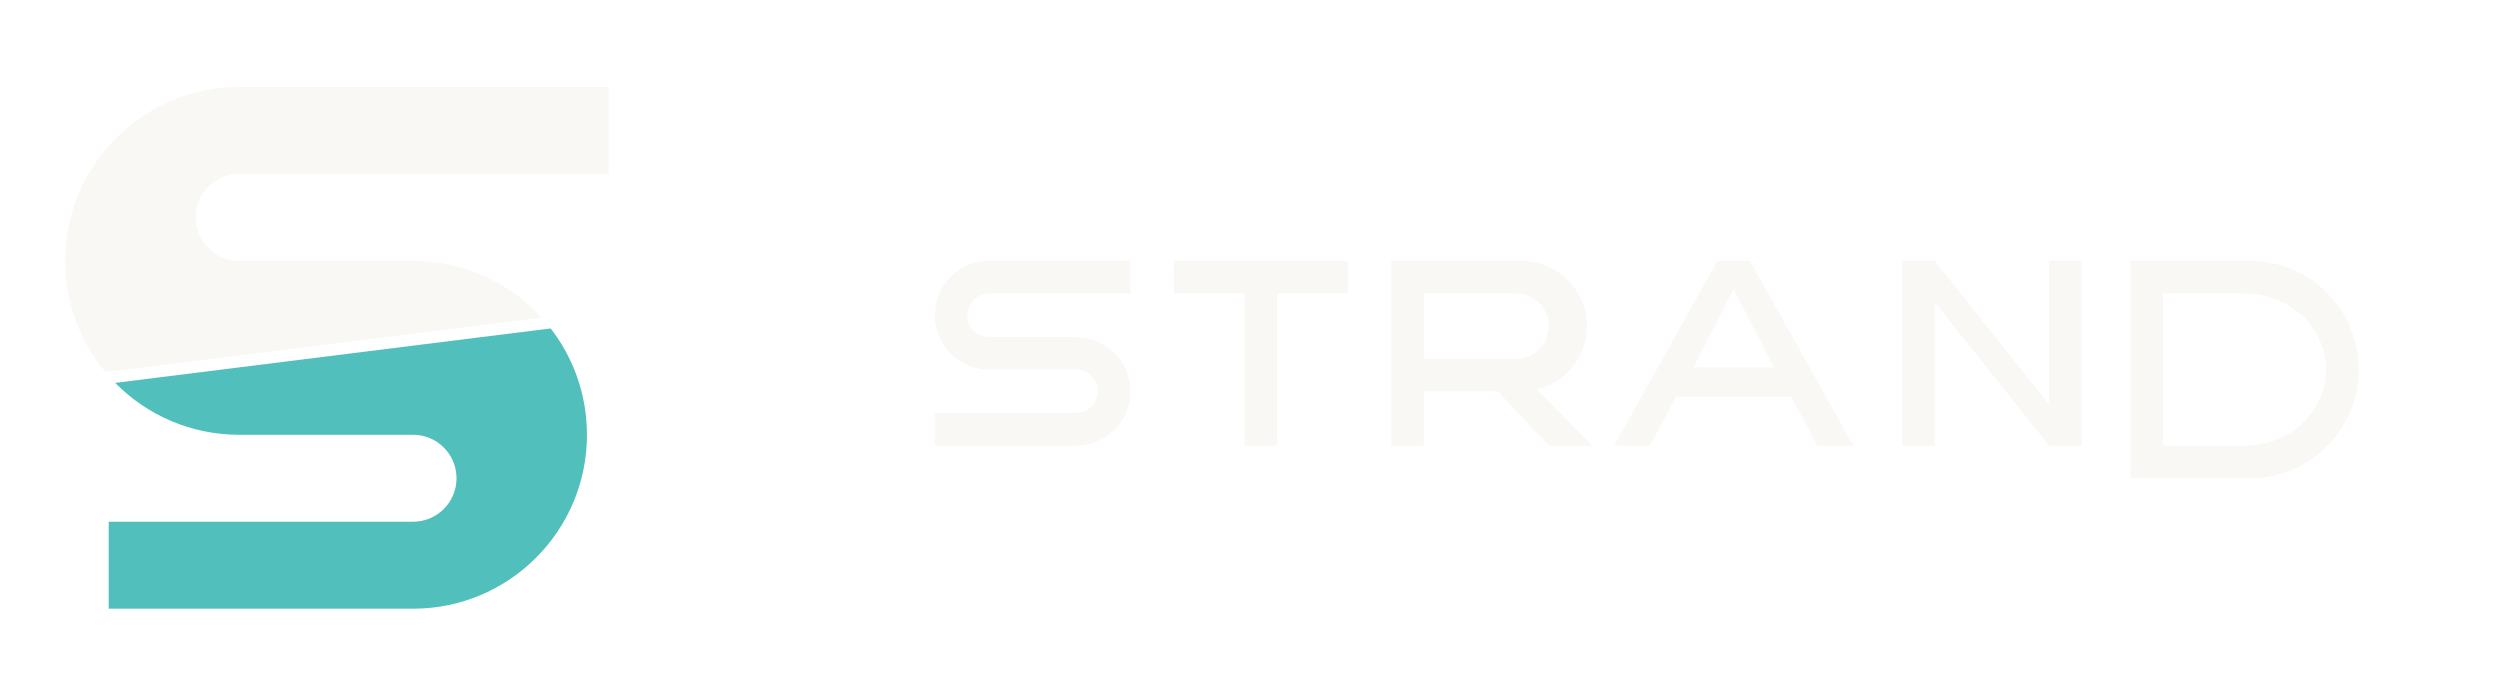
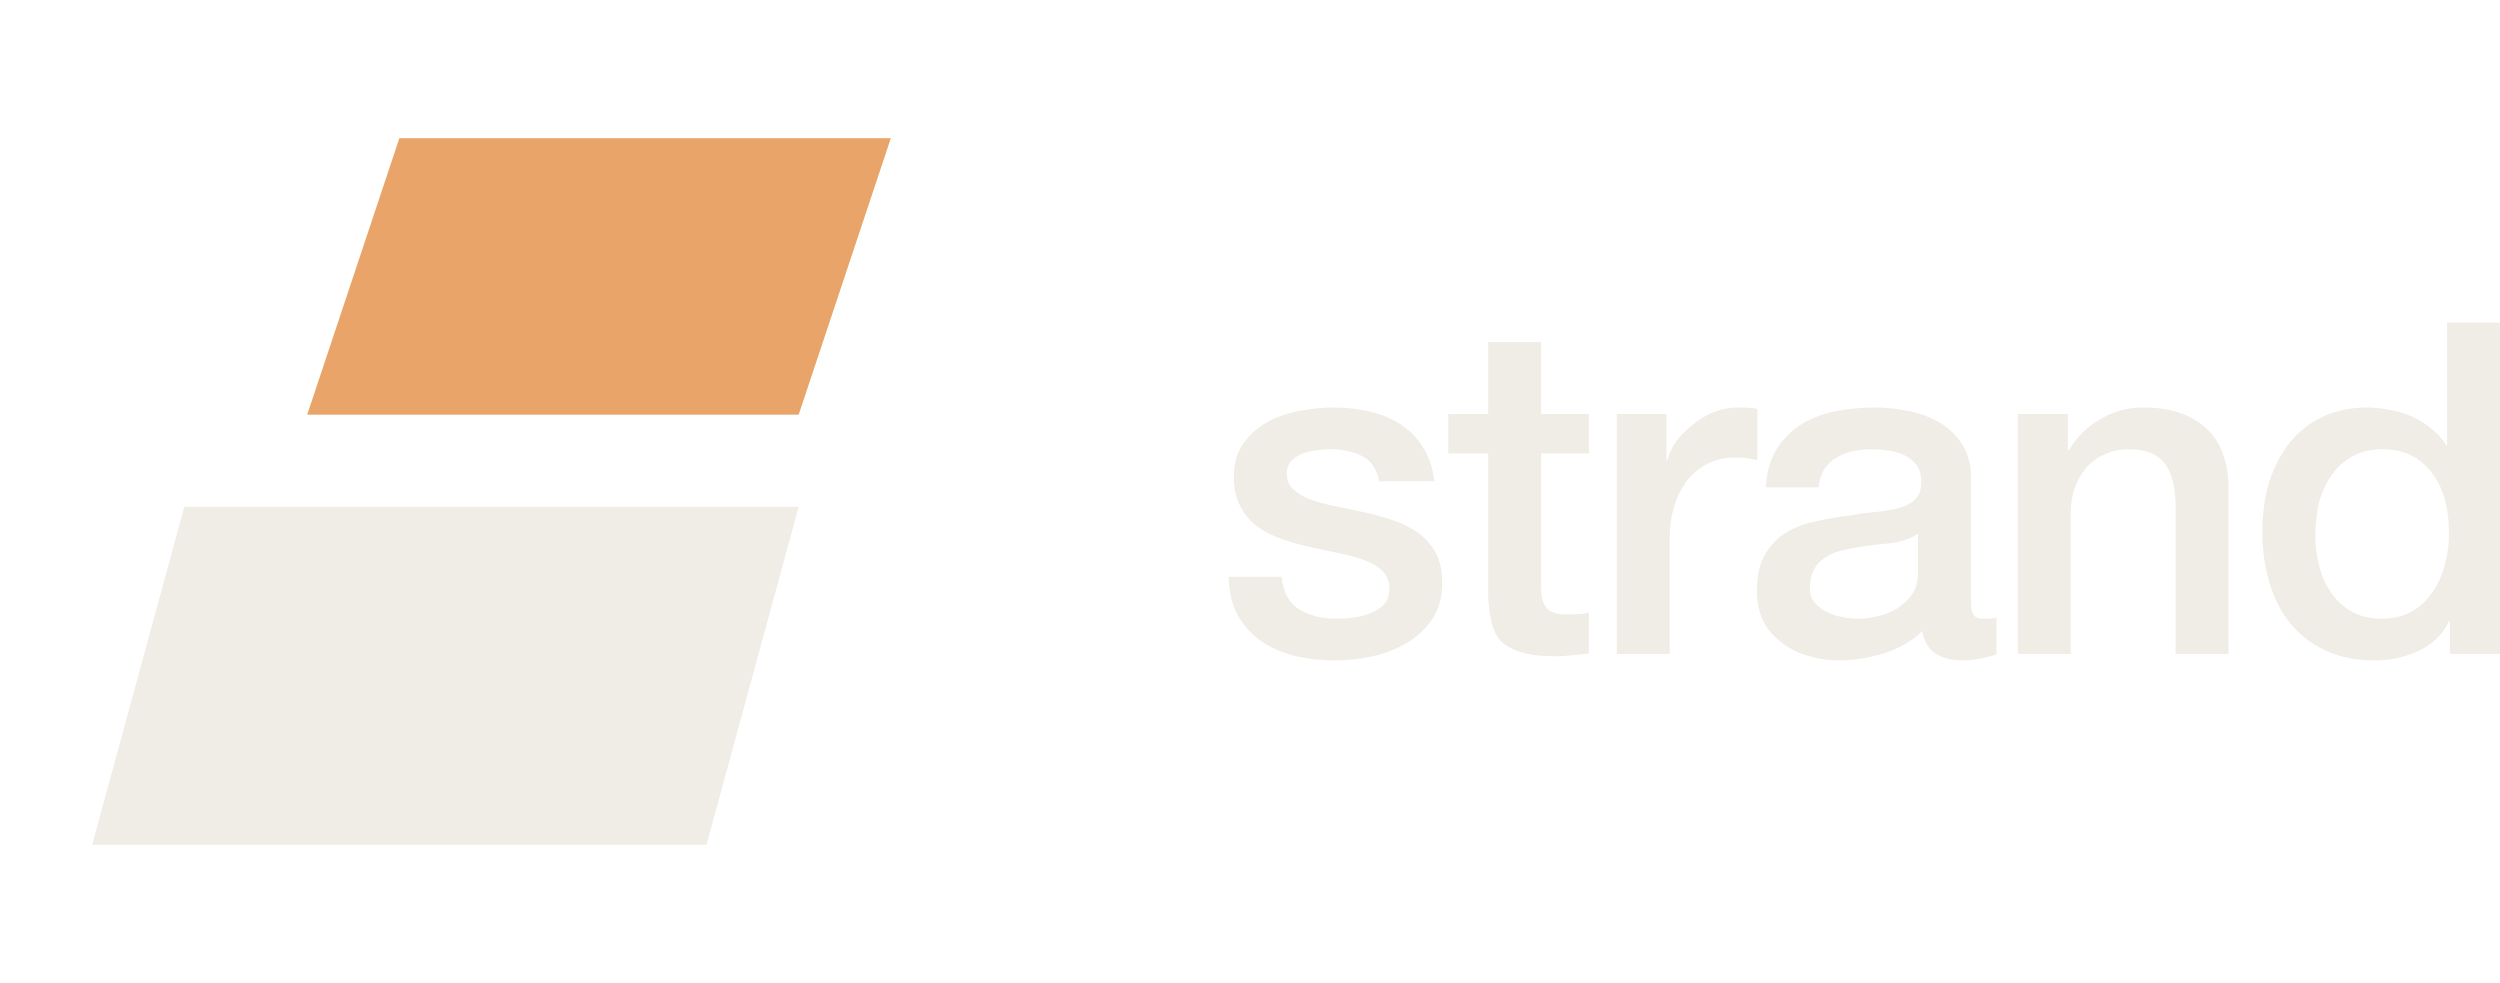
- <svg xmlns="http://www.w3.org/2000/svg" viewBox="0 0 230 64" fill="none" role="img" aria-label="Strand lockup">
-   <g>
-     <defs>
-       <clipPath id="strand-lockup-rev-sand">
-         <path d="M0 -8H64V27.45L0 35.45Z" />
-       </clipPath>
-       <clipPath id="strand-lockup-rev-sea">
-         <path d="M0 36.55L64 28.55V72H0Z" />
-       </clipPath>
-     </defs>
-     <g clip-path="url(#strand-lockup-rev-sand)">
-       <path fill="#FAF8F5" d="M56 8H22C13.163 8 6 15.163 6 24C6 32.837 13.163 40 22 40H38C40.209 40 42 41.791 42 44C42 46.209 40.209 48 38 48H10V56H38C46.837 56 54 48.837 54 40C54 31.163 46.837 24 38 24H22C19.791 24 18 22.209 18 20C18 17.791 19.791 16 22 16H56V8Z" />
-     </g>
-     <g clip-path="url(#strand-lockup-rev-sea)">
-       <path fill="#51BFBB" d="M56 8H22C13.163 8 6 15.163 6 24C6 32.837 13.163 40 22 40H38C40.209 40 42 41.791 42 44C42 46.209 40.209 48 38 48H10V56H38C46.837 56 54 48.837 54 40C54 31.163 46.837 24 38 24H22C19.791 24 18 22.209 18 20C18 17.791 19.791 16 22 16H56V8Z" />
-     </g>
-   </g>
-   <g transform="translate(86, 20)">
-     <path d="M18 4H5C2.239 4 0 6.239 0 9C0 11.761 2.239 14 5 14H13C14.105 14 15 14.895 15 16C15 17.105 14.105 18 13 18H0V21H13C15.761 21 18 18.761 18 16C18 13.239 15.761 11 13 11H5C3.895 11 3 10.105 3 9C3 7.895 3.895 7 5 7H18V4Z" fill="#FAF8F5" />
-     <path d="M22 4H38V7H31.5V21H28.5V7H22V4Z" fill="#FAF8F5" />
-     <path d="M42 4H54C57.314 4 60 6.686 60 10C60 12.828 58.049 15.201 55.404 15.828L60.5 21H56.5L51.8 16H45V21H42V4ZM45 7V13H53.5C55.157 13 56.5 11.657 56.5 10C56.5 8.343 55.157 7 53.5 7H45Z" fill="#FAF8F5" />
-     <path d="M72 4H75L84.5 21H81.2L78.8 16.5H68.2L65.8 21H62.5L72 4ZM73.5 6.6L69.8 13.8H77.2L73.5 6.6Z" fill="#FAF8F5" />
-     <path d="M89 4H92L102.5 17.2V4H105.5V21H102.5L92 7.8V21H89V4Z" fill="#FAF8F5" />
-     <path d="M110 4H121C126.523 4 131 8.477 131 14C131 19.523 126.523 24 121 24H110V4ZM113 7V21H120.5C124.642 21 128 17.866 128 14C128 10.134 124.642 7 120.5 7H113Z" fill="#FAF8F5" />
+ <svg xmlns="http://www.w3.org/2000/svg" viewBox="0 0 162.77 64" role="img" aria-label="strand">
+   <path fill="#E9A469" d="M26 9H58L52 27H20Z" />
+   <path fill="#EFEDE6" d="M12 33H52L46 55H6Z" />
+   <g transform="translate(80 21) scale(0.03022)">
+     <path fill="#EFEDE6" d="M114 548Q119 598 152 618Q185 638 231 638Q247 638 268 636Q288 633 306 626Q324 619 336 606Q347 592 346 570Q345 548 330 534Q315 520 292 512Q268 503 238 497Q208 491 177 484Q145 477 116 467Q86 457 62 440Q39 423 25 396Q11 370 11 331Q11 289 32 260Q52 232 84 214Q115 197 154 190Q192 183 227 183Q267 183 304 192Q340 200 370 219Q399 238 418 268Q438 299 443 342H324Q316 301 286 287Q257 273 219 273Q207 273 190 275Q174 277 160 282Q145 288 135 298Q125 309 125 326Q125 347 140 360Q154 373 178 382Q201 390 231 396Q261 402 293 409Q324 416 354 426Q384 436 408 453Q431 470 446 496Q460 522 460 560Q460 606 439 638Q418 670 384 690Q351 710 310 719Q269 728 229 728Q180 728 138 717Q97 706 66 684Q36 661 18 628Q1 594 0 548ZM473 197H559V42H673V197H776V282H673V558Q673 576 674 589Q676 602 682 611Q687 620 698 624Q709 629 728 629Q740 629 752 628Q764 628 776 625V713Q757 715 739 717Q721 719 702 719Q657 719 630 710Q602 702 586 686Q571 669 566 644Q560 619 559 587V282H473ZM836 197H943V297H945Q950 276 964 256Q979 236 1000 220Q1020 203 1045 193Q1070 183 1096 183Q1116 183 1124 184Q1131 185 1139 186V296Q1127 294 1114 292Q1102 291 1090 291Q1061 291 1036 302Q1010 314 991 336Q972 359 961 392Q950 425 950 468V714H836ZM1599 599Q1599 620 1604 629Q1610 638 1626 638Q1631 638 1638 638Q1645 638 1654 636V715Q1648 717 1638 720Q1629 722 1619 724Q1609 726 1599 727Q1589 728 1582 728Q1547 728 1524 714Q1501 700 1494 665Q1460 698 1410 713Q1361 728 1315 728Q1280 728 1248 718Q1216 709 1192 690Q1167 672 1152 644Q1138 615 1138 577Q1138 529 1156 499Q1173 469 1202 452Q1230 435 1266 428Q1301 420 1337 416Q1368 410 1396 408Q1424 405 1446 399Q1467 393 1480 380Q1492 368 1492 343Q1492 321 1482 307Q1471 293 1456 286Q1440 278 1421 276Q1402 273 1385 273Q1337 273 1306 293Q1275 313 1271 355H1157Q1160 305 1181 272Q1202 239 1234 219Q1267 199 1308 191Q1349 183 1392 183Q1430 183 1467 191Q1504 199 1534 217Q1563 235 1581 264Q1599 292 1599 333ZM1485 455Q1459 472 1421 476Q1383 479 1345 486Q1327 489 1310 494Q1293 500 1280 510Q1267 519 1260 534Q1252 550 1252 572Q1252 591 1263 604Q1274 617 1290 624Q1305 632 1324 635Q1342 638 1357 638Q1376 638 1398 633Q1420 628 1440 616Q1459 604 1472 586Q1485 567 1485 540ZM1700 197H1808V273L1810 275Q1836 232 1878 208Q1920 183 1971 183Q2056 183 2105 227Q2154 271 2154 359V714H2040V389Q2038 328 2014 300Q1990 273 1939 273Q1910 273 1887 284Q1864 294 1848 312Q1832 331 1823 356Q1814 381 1814 409V714H1700ZM2739 714H2631V644H2629Q2606 689 2562 708Q2518 728 2469 728Q2408 728 2362 706Q2317 685 2287 648Q2257 611 2242 560Q2227 510 2227 452Q2227 382 2246 331Q2265 280 2296 247Q2328 214 2368 198Q2409 183 2451 183Q2475 183 2500 188Q2525 192 2548 202Q2571 212 2590 228Q2610 243 2623 264H2625V0H2739ZM2341 461Q2341 494 2350 526Q2358 558 2376 583Q2393 608 2420 623Q2447 638 2484 638Q2522 638 2550 622Q2577 606 2594 580Q2612 554 2620 522Q2629 489 2629 455Q2629 369 2590 321Q2552 273 2486 273Q2446 273 2418 290Q2391 306 2374 332Q2356 359 2348 392Q2341 426 2341 461Z" />
  </g>
</svg>
